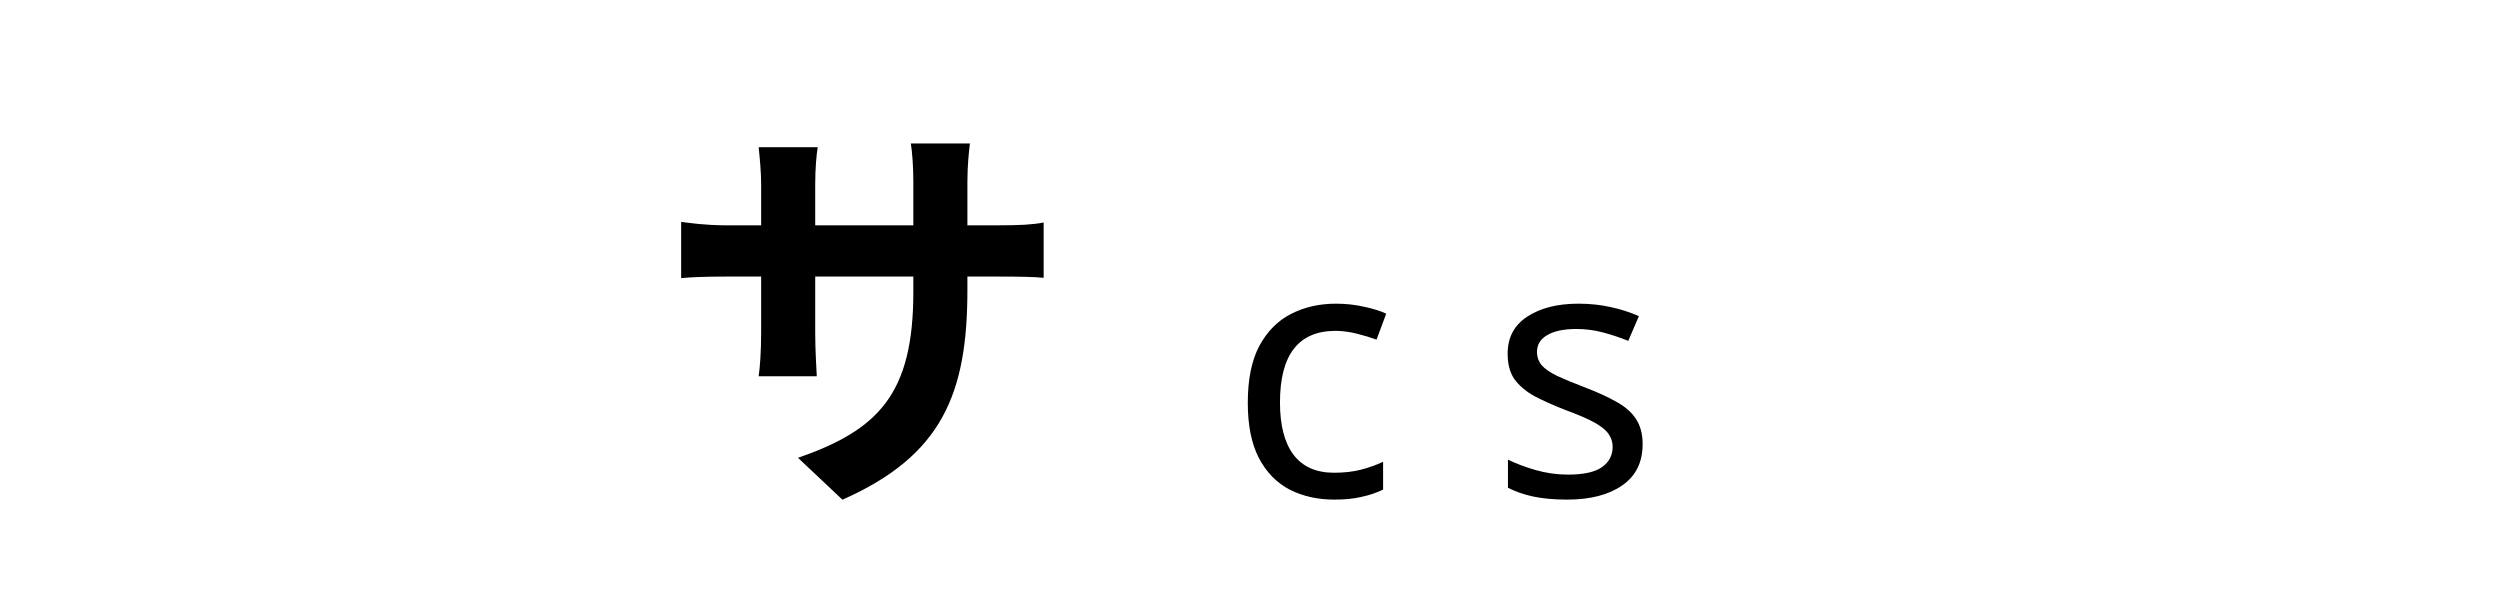
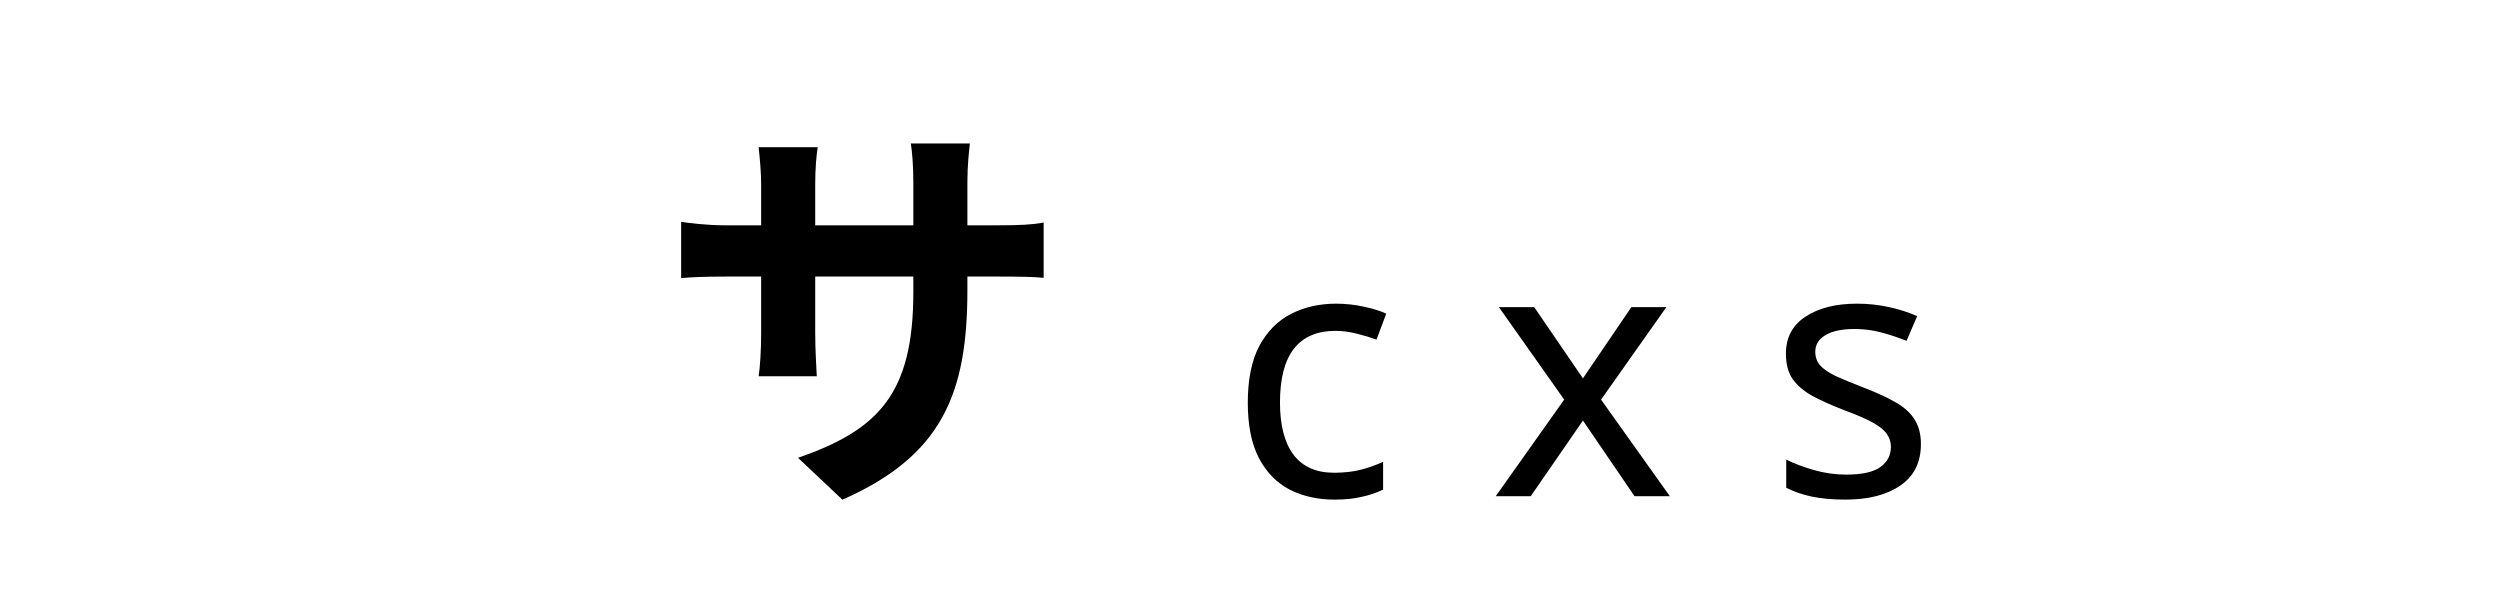
<svg xmlns="http://www.w3.org/2000/svg" width="125mm" height="29.898mm" viewBox="0 0 125 29.898" version="1.1" id="svg1">
  <defs id="defs1">
    <rect x="49.134" y="37.797" width="198.425" height="32.181" id="rect18" />
    <rect x="49.134" y="37.797" width="198.425" height="32.181" id="rect82" />
    <rect x="49.134" y="37.797" width="211.863" height="46.298" id="rect86" />
    <rect x="49.134" y="37.797" width="196.885" height="53.582" id="rect90" />
    <rect x="49.134" y="37.797" width="196.009" height="18.719" id="rect105" />
    <rect x="49.134" y="37.797" width="198.425" height="32.181" id="rect109" />
    <rect x="49.134" y="37.797" width="198.425" height="32.181" id="rect116" />
    <rect x="49.134" y="37.797" width="198.425" height="32.181" id="rect117" />
    <rect x="49.134" y="37.797" width="165.288" height="29.419" id="rect118" />
    <rect x="49.134" y="37.797" width="198.425" height="32.181" id="rect121" />
    <rect x="49.134" y="37.797" width="165.288" height="29.419" id="rect124" />
    <rect x="49.134" y="37.797" width="164.293" height="67.983" id="rect132" />
    <rect x="49.134" y="37.797" width="196.885" height="53.582" id="rect145" />
    <rect x="49.134" y="37.797" width="164.293" height="67.983" id="rect146" />
    <rect x="49.134" y="37.797" width="198.425" height="32.181" id="rect190" />
    <rect x="49.134" y="37.797" width="198.425" height="32.181" id="rect191" />
    <rect x="49.134" y="37.797" width="211.863" height="46.298" id="rect192" />
    <rect x="49.134" y="37.797" width="196.885" height="53.582" id="rect193" />
    <rect x="49.134" y="37.797" width="196.009" height="18.719" id="rect194" />
    <rect x="49.134" y="37.797" width="198.425" height="32.181" id="rect195" />
    <rect x="49.134" y="37.797" width="198.425" height="32.181" id="rect196" />
    <rect x="49.134" y="37.797" width="198.425" height="32.181" id="rect197" />
    <rect x="49.134" y="37.797" width="165.288" height="29.419" id="rect198" />
    <rect x="49.134" y="37.797" width="198.425" height="32.181" id="rect199" />
    <rect x="49.134" y="37.797" width="165.288" height="29.419" id="rect200" />
    <rect x="49.134" y="37.797" width="164.293" height="67.983" id="rect201" />
    <rect x="49.134" y="37.797" width="198.425" height="32.181" id="rect277" />
    <rect x="49.134" y="37.797" width="198.425" height="32.181" id="rect278" />
    <rect x="49.134" y="37.797" width="211.863" height="46.298" id="rect279" />
    <rect x="49.134" y="37.797" width="196.885" height="53.582" id="rect280" />
    <rect x="49.134" y="37.797" width="196.009" height="18.719" id="rect281" />
    <rect x="49.134" y="37.797" width="198.425" height="32.181" id="rect282" />
    <rect x="49.134" y="37.797" width="198.425" height="32.181" id="rect283" />
    <rect x="49.134" y="37.797" width="198.425" height="32.181" id="rect284" />
    <rect x="49.134" y="37.797" width="165.288" height="29.419" id="rect285" />
    <rect x="49.134" y="37.797" width="198.425" height="32.181" id="rect286" />
    <rect x="49.134" y="37.797" width="165.288" height="29.419" id="rect287" />
    <rect x="49.134" y="37.797" width="164.293" height="67.983" id="rect288" />
    <rect x="49.134" y="37.797" width="196.885" height="53.582" id="rect289" />
    <rect x="49.134" y="37.797" width="164.293" height="67.983" id="rect290" />
    <rect x="49.134" y="37.797" width="198.425" height="32.181" id="rect291" />
    <rect x="49.134" y="37.797" width="198.425" height="32.181" id="rect292" />
    <rect x="49.134" y="37.797" width="211.863" height="46.298" id="rect293" />
    <rect x="49.134" y="37.797" width="196.885" height="53.582" id="rect294" />
    <rect x="49.134" y="37.797" width="196.009" height="18.719" id="rect295" />
    <rect x="49.134" y="37.797" width="198.425" height="32.181" id="rect296" />
    <rect x="49.134" y="37.797" width="198.425" height="32.181" id="rect297" />
    <rect x="49.134" y="37.797" width="198.425" height="32.181" id="rect298" />
    <rect x="49.134" y="37.797" width="165.288" height="29.419" id="rect299" />
    <rect x="49.134" y="37.797" width="198.425" height="32.181" id="rect300" />
    <rect x="49.134" y="37.797" width="165.288" height="29.419" id="rect301" />
    <rect x="49.134" y="37.797" width="164.293" height="67.983" id="rect302" />
  </defs>
  <g id="g1" transform="translate(5.90511,-4)">
    <text xml:space="preserve" style="font-style:normal;font-variant:normal;font-weight:900;font-stretch:normal;font-size:20.736px;line-height:0.5;font-family:'M+ 1p';-inkscape-font-specification:'M+ 1p Heavy';letter-spacing:0px;fill:#000000;stroke:none;stroke-width:1.192;stroke-opacity:1;paint-order:fill markers stroke" x="36.95" y="27.672" id="text310">
      <tspan id="tspan310" style="font-style:normal;font-variant:normal;font-weight:900;font-stretch:normal;font-family:'M+ 1p';-inkscape-font-specification:'M+ 1p Heavy';fill:#000000;stroke-width:1.192" x="26.951" y="27.672">サ</tspan>
    </text>
    <text xml:space="preserve" style="font-style:normal;font-variant:normal;font-weight:normal;font-stretch:normal;font-size:17.639px;line-height:0.5;font-family:xedixel;-inkscape-font-specification:xedixel;letter-spacing:0px;fill:#000000;stroke:none;stroke-width:0.723;stroke-opacity:1;paint-order:fill markers stroke" x="67.517" y="28.807" id="text311">
-       <tspan id="tspan311" style="font-style:normal;font-variant:normal;font-weight:normal;font-stretch:normal;font-size:17.639px;font-family:xedixel;-inkscape-font-specification:xedixel;fill:#000000;stroke-width:0.723" x="55.517" y="28.807">c s</tspan>
+       <tspan id="tspan311" style="font-style:normal;font-variant:normal;font-weight:normal;font-stretch:normal;font-size:17.639px;font-family:xedixel;-inkscape-font-specification:xedixel;fill:#000000;stroke-width:0.723" x="55.517" y="28.807">c x s</tspan>
    </text>
  </g>
</svg>
